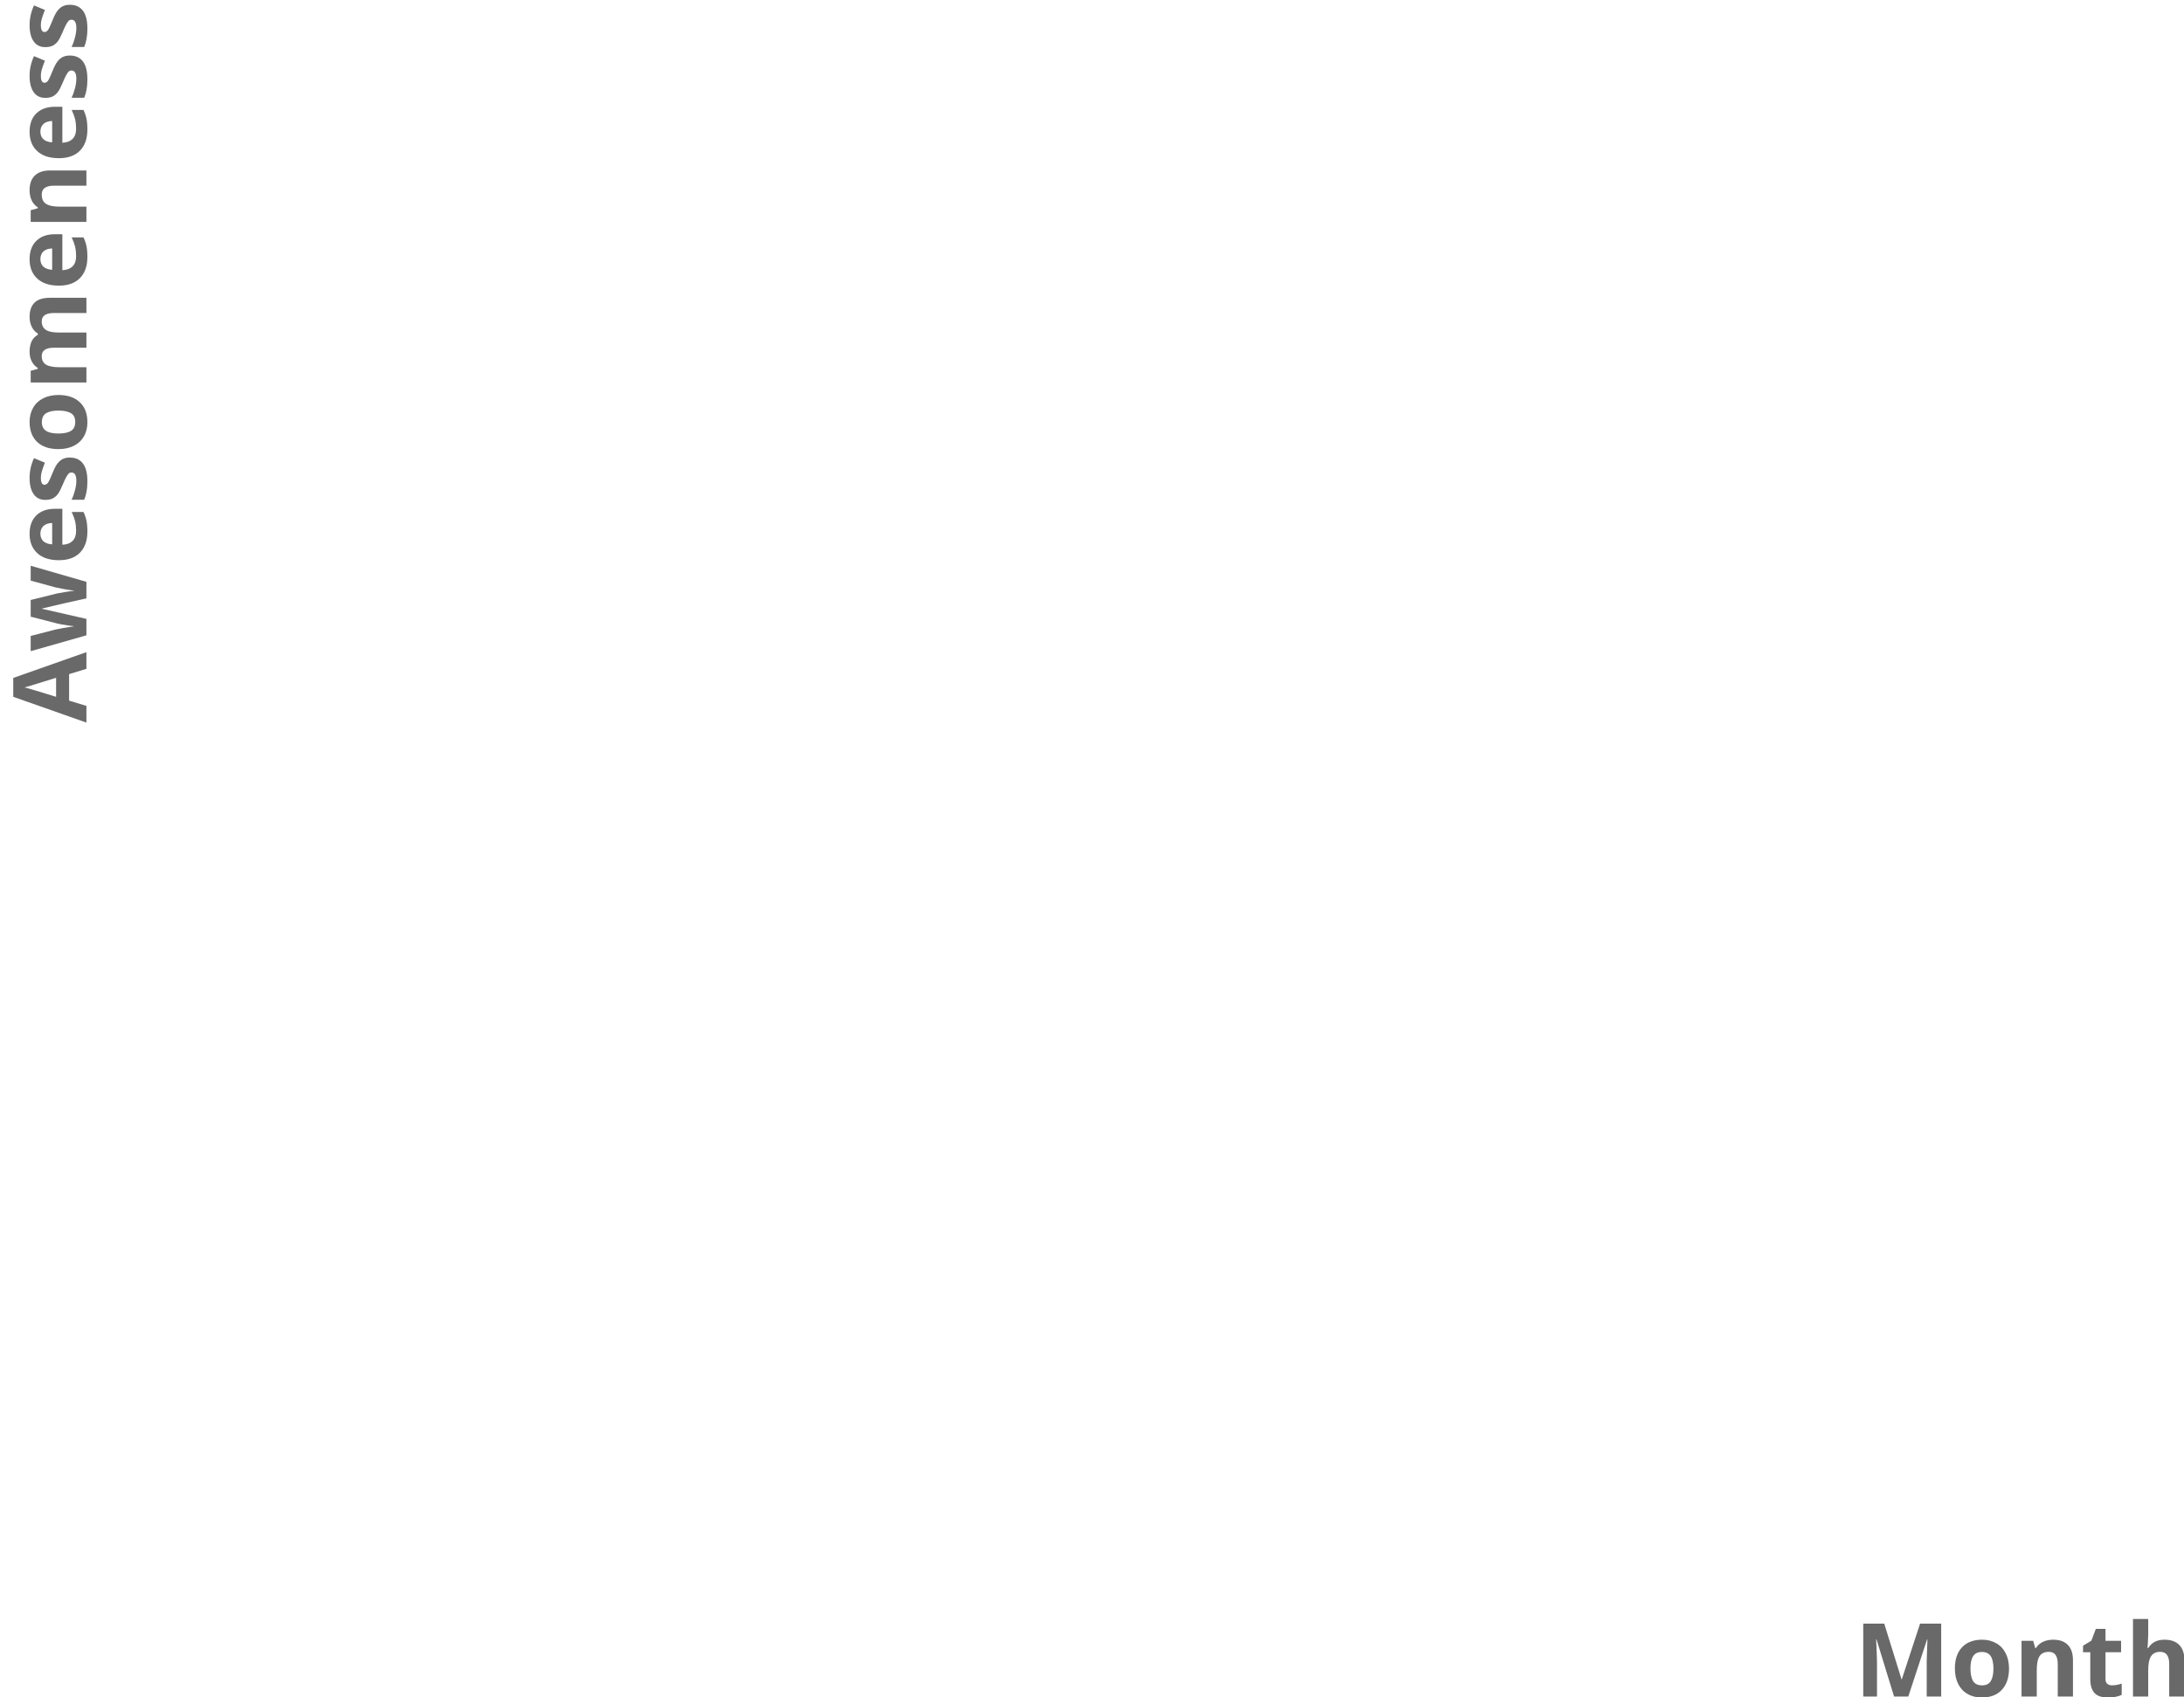
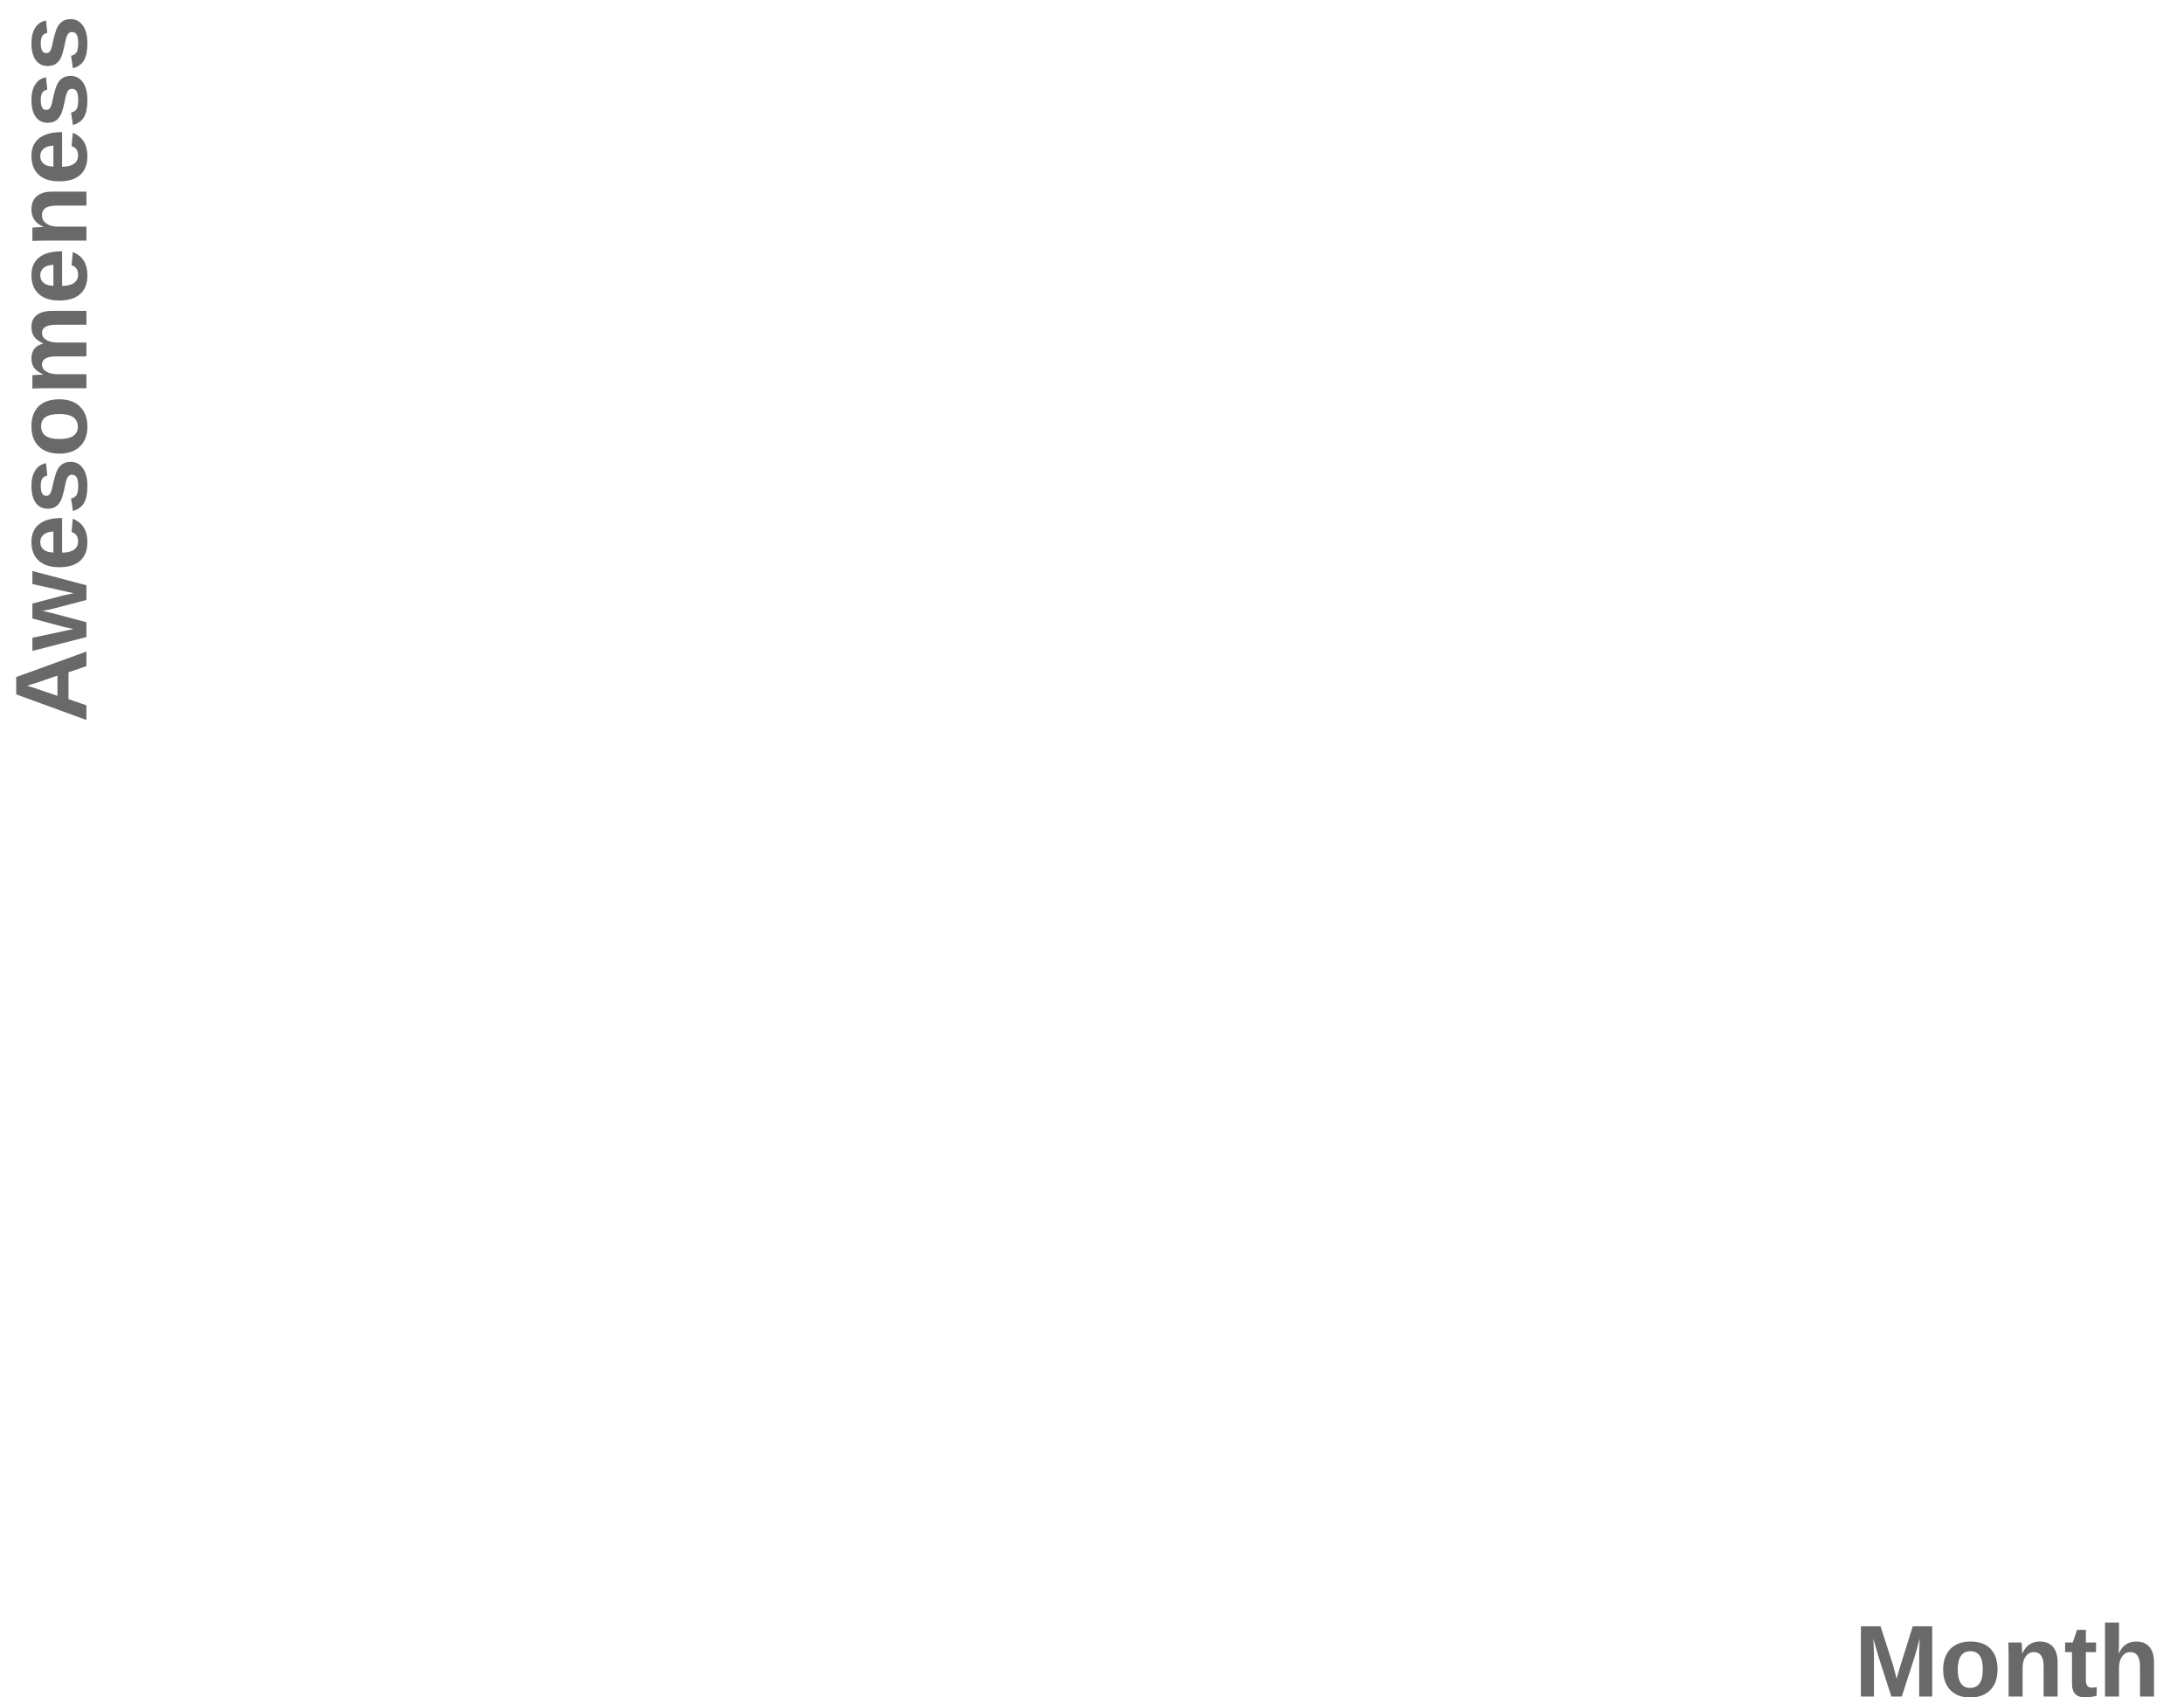
<svg xmlns="http://www.w3.org/2000/svg" width="278px" height="216px" viewBox="0 0 278 216" version="1.1">
  <defs />
-   <g id="Page-1" stroke="none" stroke-width="1" fill="none" fill-rule="evenodd" font-weight="bold" font-family="OpenSans-Bold, Open Sans" line-spacing="16" font-size="13">
+   <g id="Page-1" stroke="none" stroke-width="1" fill="none" fill-rule="evenodd" font-weight="bold" font-family="Arial" line-spacing="16" font-size="13">
    <g id="Components" transform="translate(-3, -93)" fill="#696969">
      <g id="Axis-titles" transform="translate(0, 93)">
        <text id="Month">
          <tspan x="239" y="216">Month</tspan>
        </text>
        <text id="Awesomeness" transform="translate(8, 46) rotate(-90) translate(-8, -46) ">
          <tspan x="-38" y="52">Awesomeness</tspan>
        </text>
      </g>
    </g>
  </g>
</svg>
